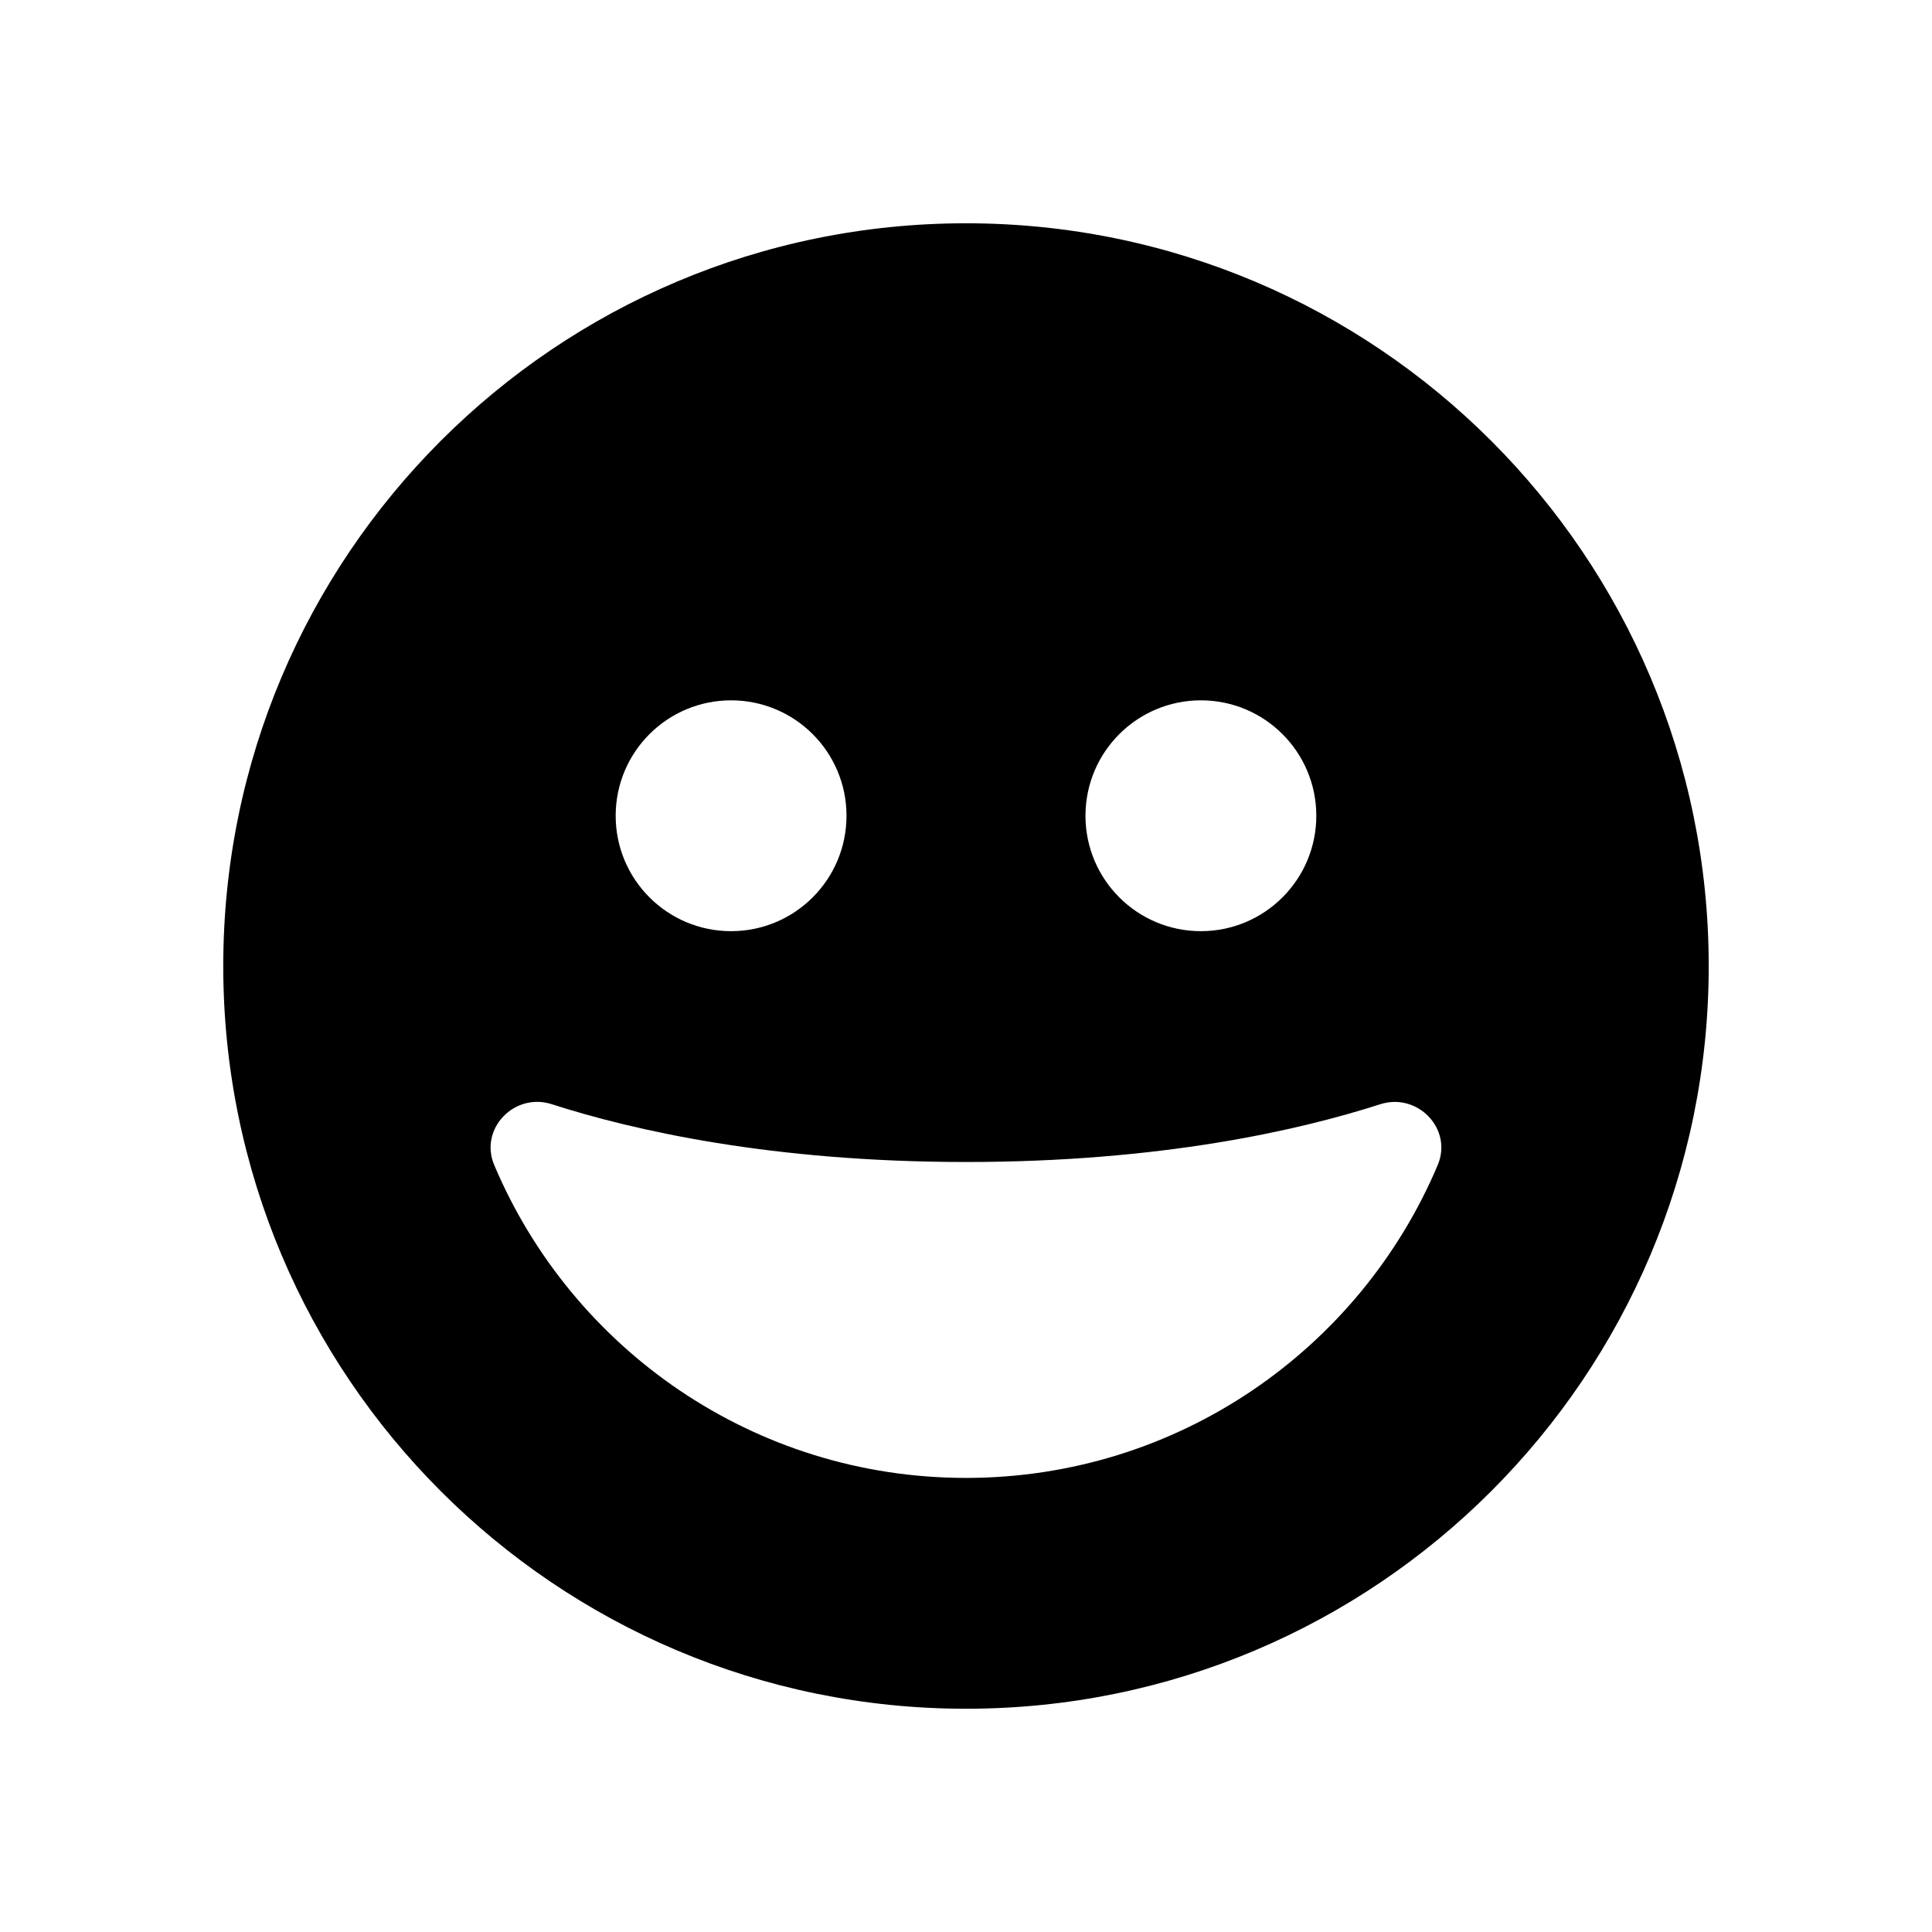
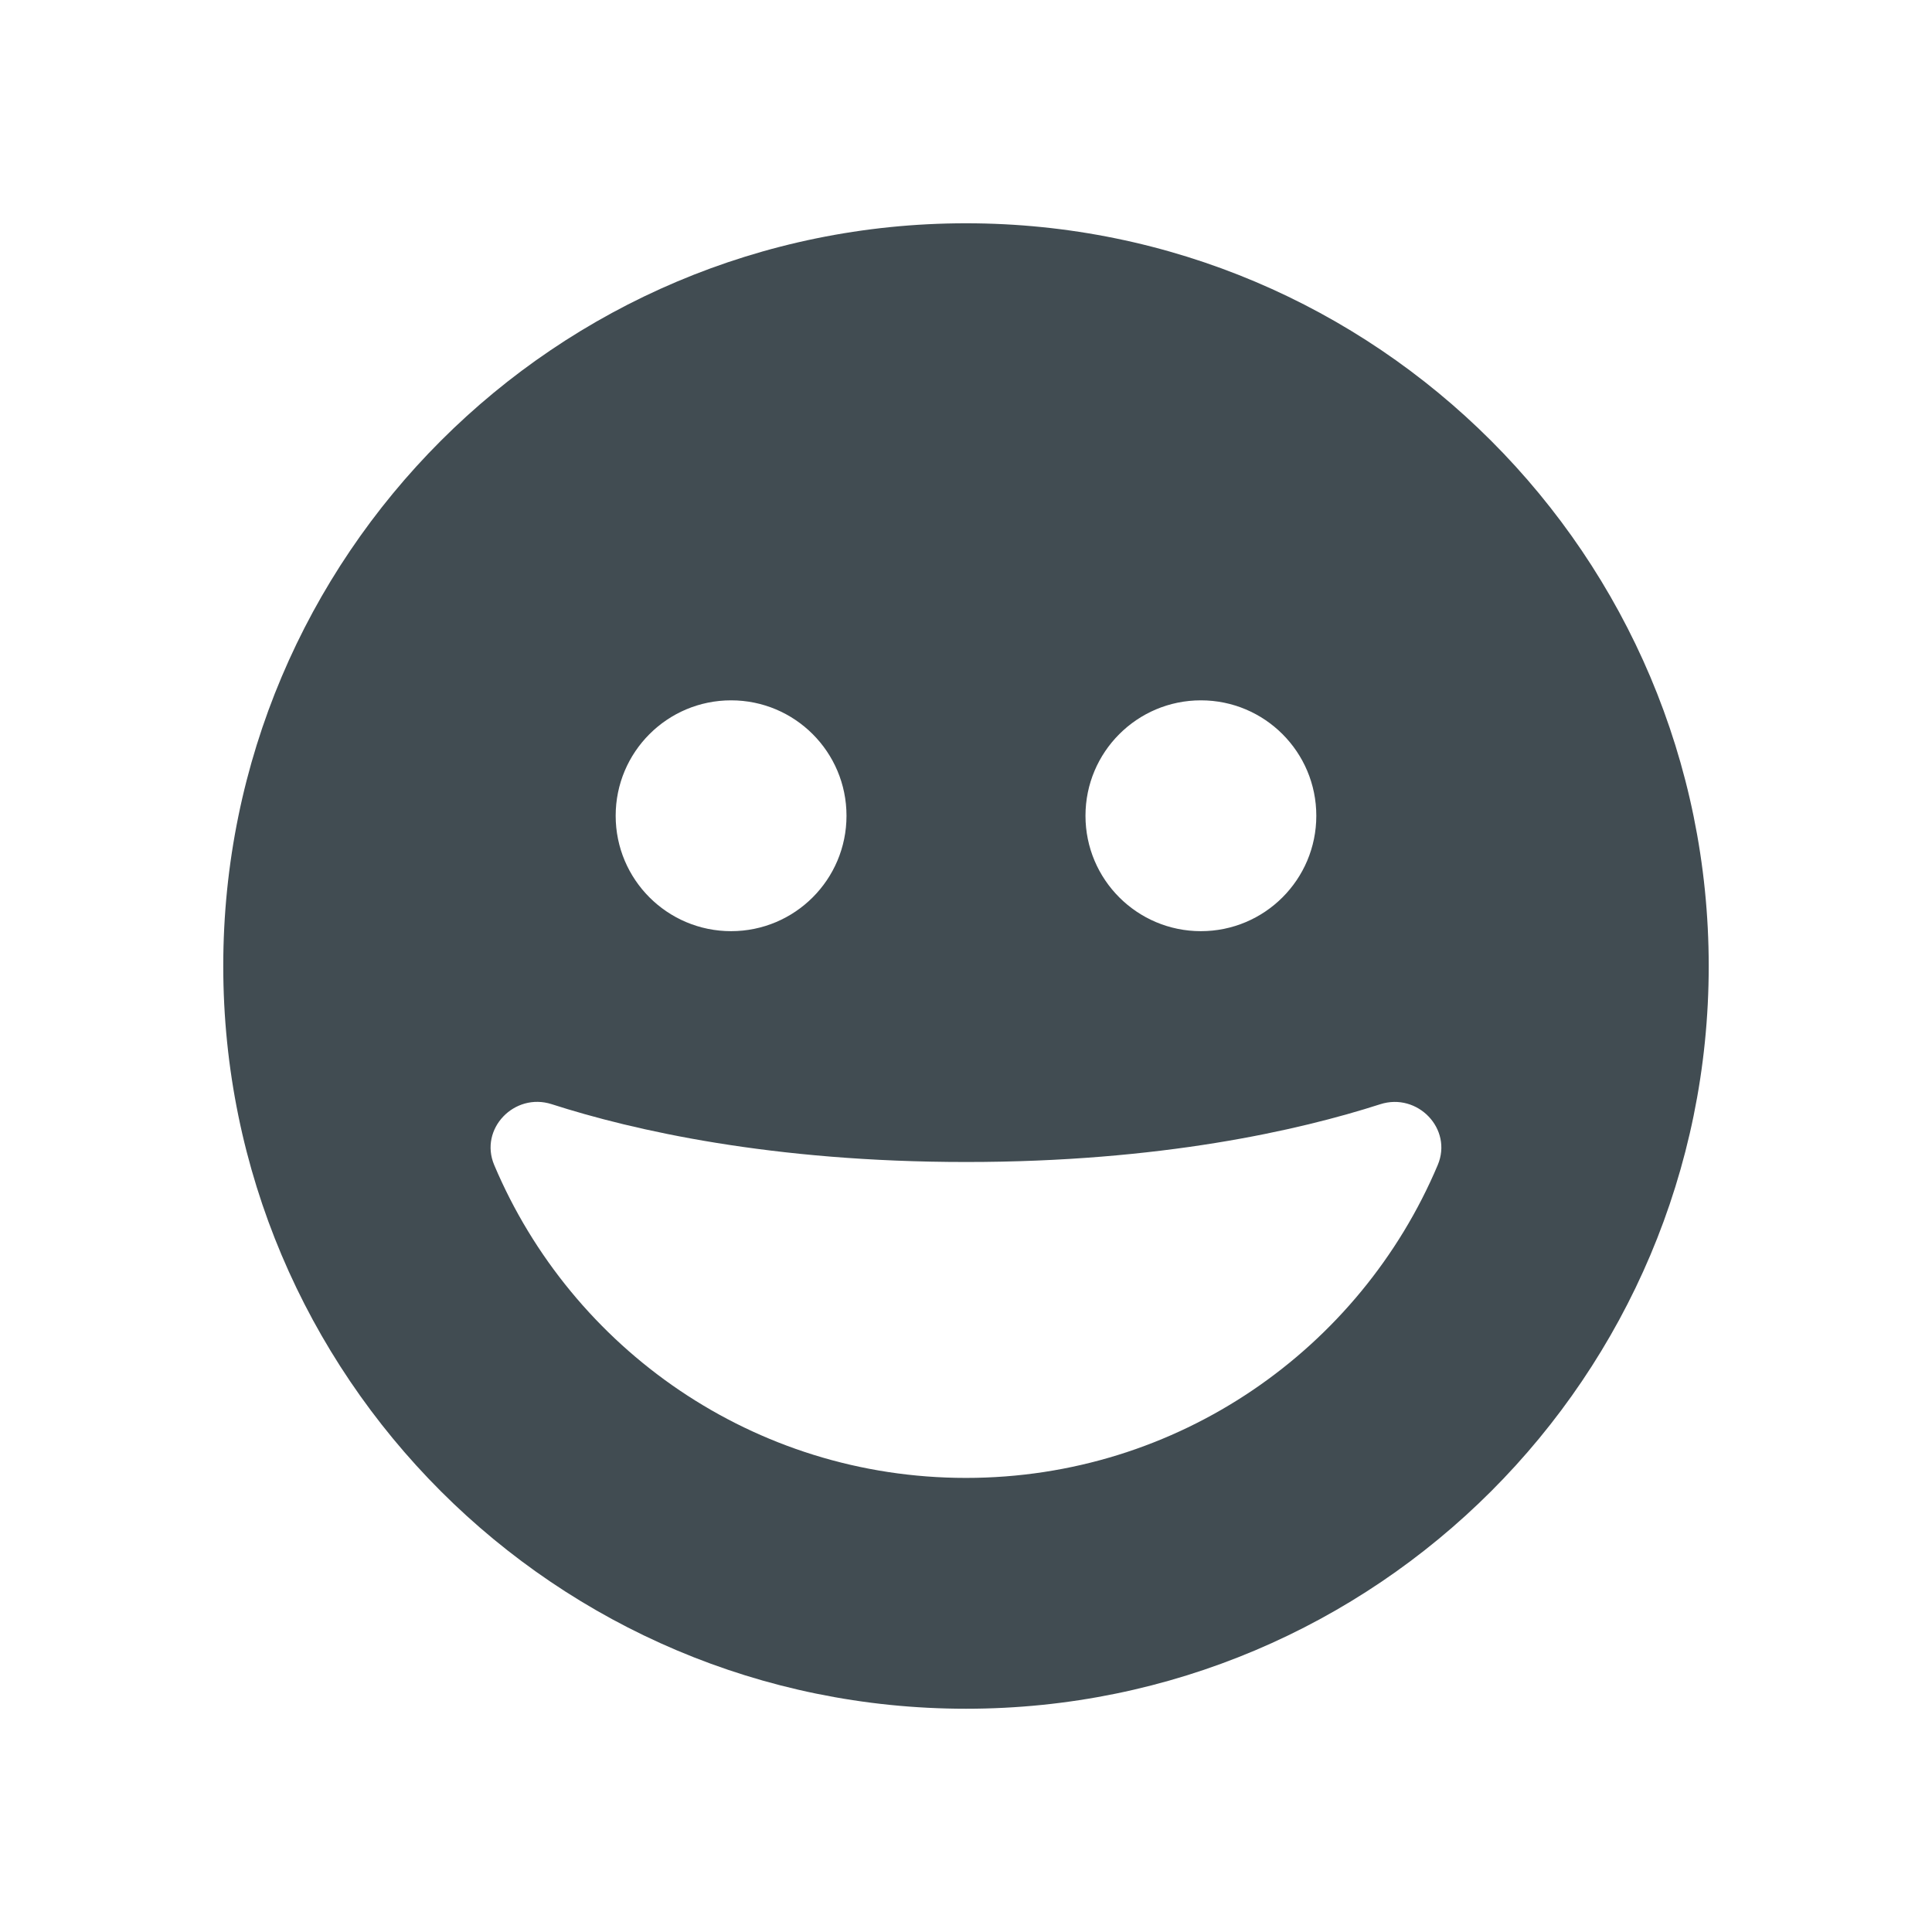
- <svg xmlns="http://www.w3.org/2000/svg" version="1.1" x="0px" y="0px" width="83.697px" height="83.698px" viewBox="2354.771 250.505 83.697 83.698" enable-background="new 2354.771 250.505 83.697 83.698" xml:space="preserve">
-   <g id="Layer_1">
-     <path d="M2396.62,260.178c-17.771,0-32.177,14.405-32.177,32.177c0,17.77,14.406,32.176,32.177,32.176s32.176-14.406,32.176-32.176   C2428.795,274.583,2414.39,260.178,2396.62,260.178z M2406.796,280.845c2.761,0,5,2.238,5,5c0,2.762-2.239,5-5,5   c-2.762,0-5-2.238-5-5C2401.796,283.083,2404.035,280.845,2406.796,280.845z M2386.443,280.845c2.762,0,5,2.238,5,5   c0,2.762-2.238,5-5,5s-5-2.238-5-5C2381.443,283.083,2383.681,280.845,2386.443,280.845z M2417.056,300.977   c-3.363,7.965-11.247,13.554-20.437,13.554c-9.19,0-17.075-5.591-20.438-13.556c-0.66-1.564,0.873-3.154,2.489-2.635   c3.533,1.137,9.538,2.505,17.957,2.505c8.413,0,14.408-1.366,17.938-2.502C2416.183,297.823,2417.717,299.412,2417.056,300.977z" />
-   </g>
-   <g id="Layer_2">
- </g>
-   <g id="Layer_3">
- </g>
-   <g id="Layer_4">
- </g>
-   <g id="Layer_5">
- </g>
-   <g id="Layer_6">
- </g>
-   <g id="Layer_7">
- </g>
-   <g id="Layer_8">
- </g>
+ <svg xmlns="http://www.w3.org/2000/svg" version="1.1" id="Layer_1" x="0px" y="0px" width="83.697px" height="83.698px" viewBox="2354.771 250.505 83.697 83.698" enable-background="new 2354.771 250.505 83.697 83.698" xml:space="preserve">
+   <path fill="#414C52" d="M2396.62,260.178c-17.771,0-32.177,14.405-32.177,32.177c0,17.77,14.406,32.176,32.177,32.176  s32.176-14.406,32.176-32.176C2428.795,274.583,2414.39,260.178,2396.62,260.178z M2406.796,280.845c2.761,0,5,2.238,5,5  c0,2.762-2.239,5-5,5c-2.762,0-5-2.238-5-5C2401.796,283.083,2404.035,280.845,2406.796,280.845z M2386.443,280.845  c2.762,0,5,2.238,5,5c0,2.762-2.238,5-5,5s-5-2.238-5-5C2381.443,283.083,2383.681,280.845,2386.443,280.845z M2417.056,300.977  c-3.363,7.965-11.247,13.554-20.437,13.554c-9.19,0-17.075-5.591-20.438-13.556c-0.66-1.564,0.873-3.154,2.489-2.635  c3.533,1.137,9.538,2.505,17.957,2.505c8.413,0,14.408-1.366,17.938-2.502C2416.183,297.823,2417.717,299.412,2417.056,300.977z" />
</svg>
